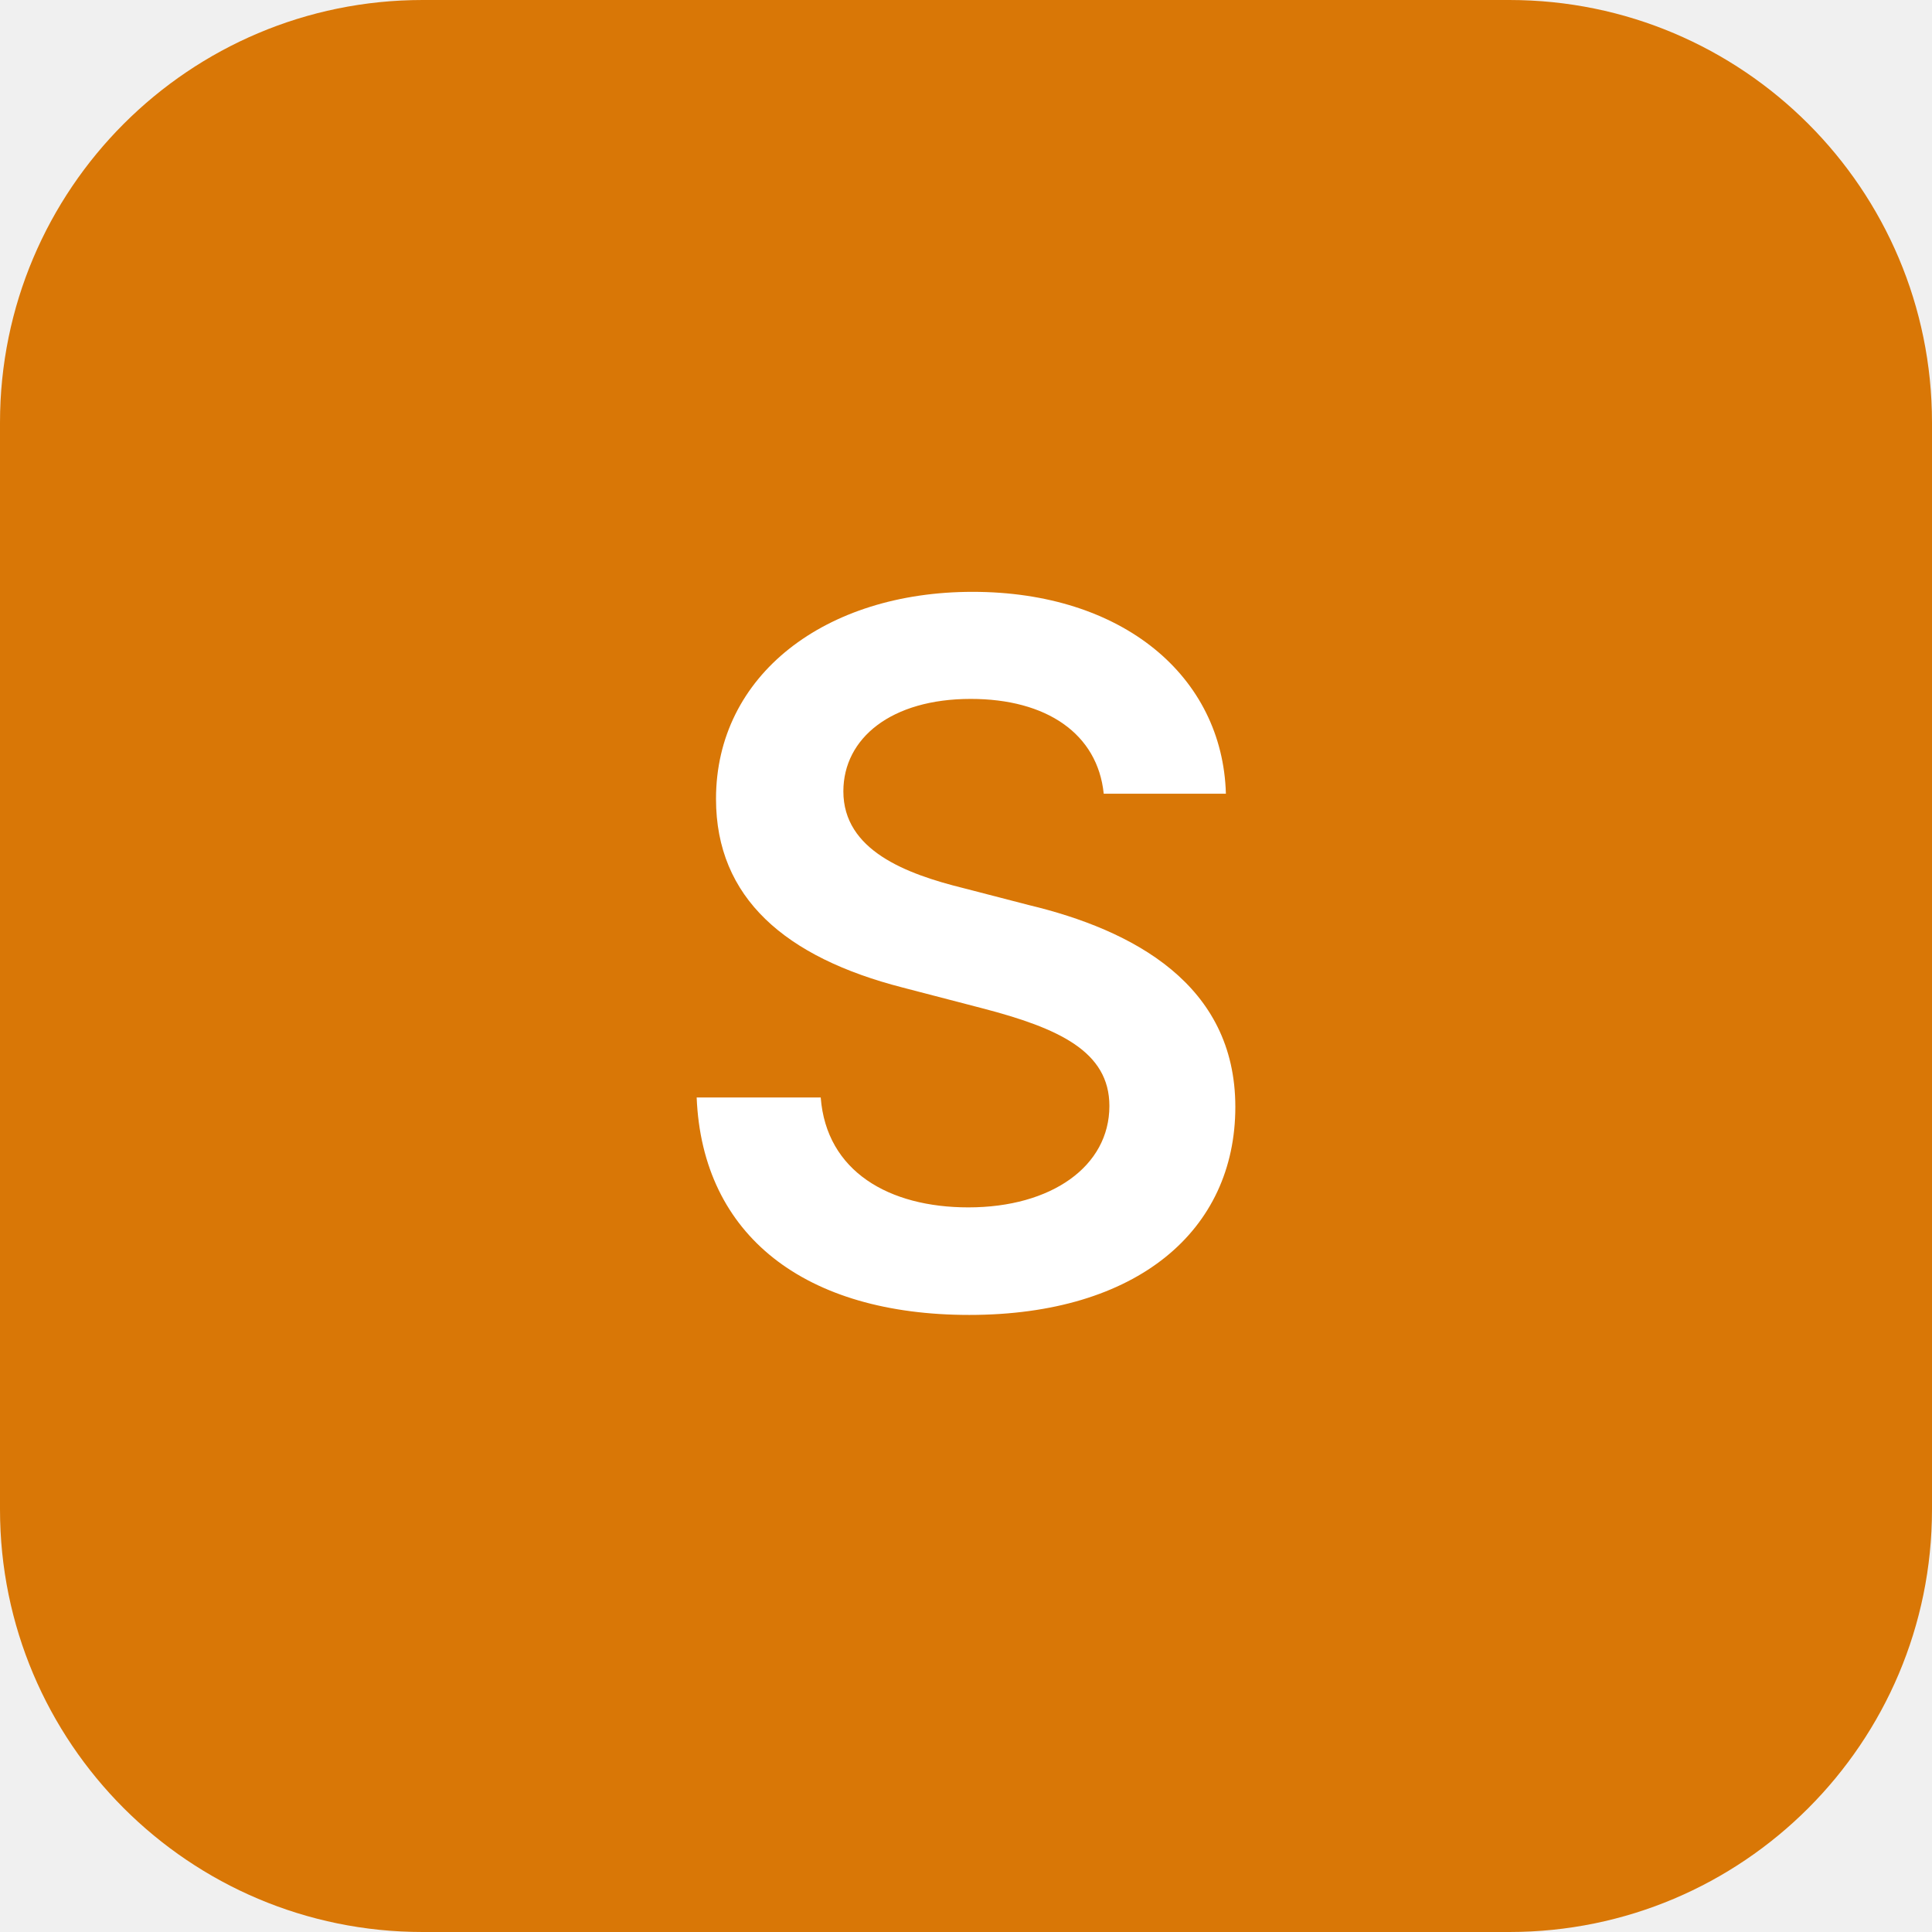
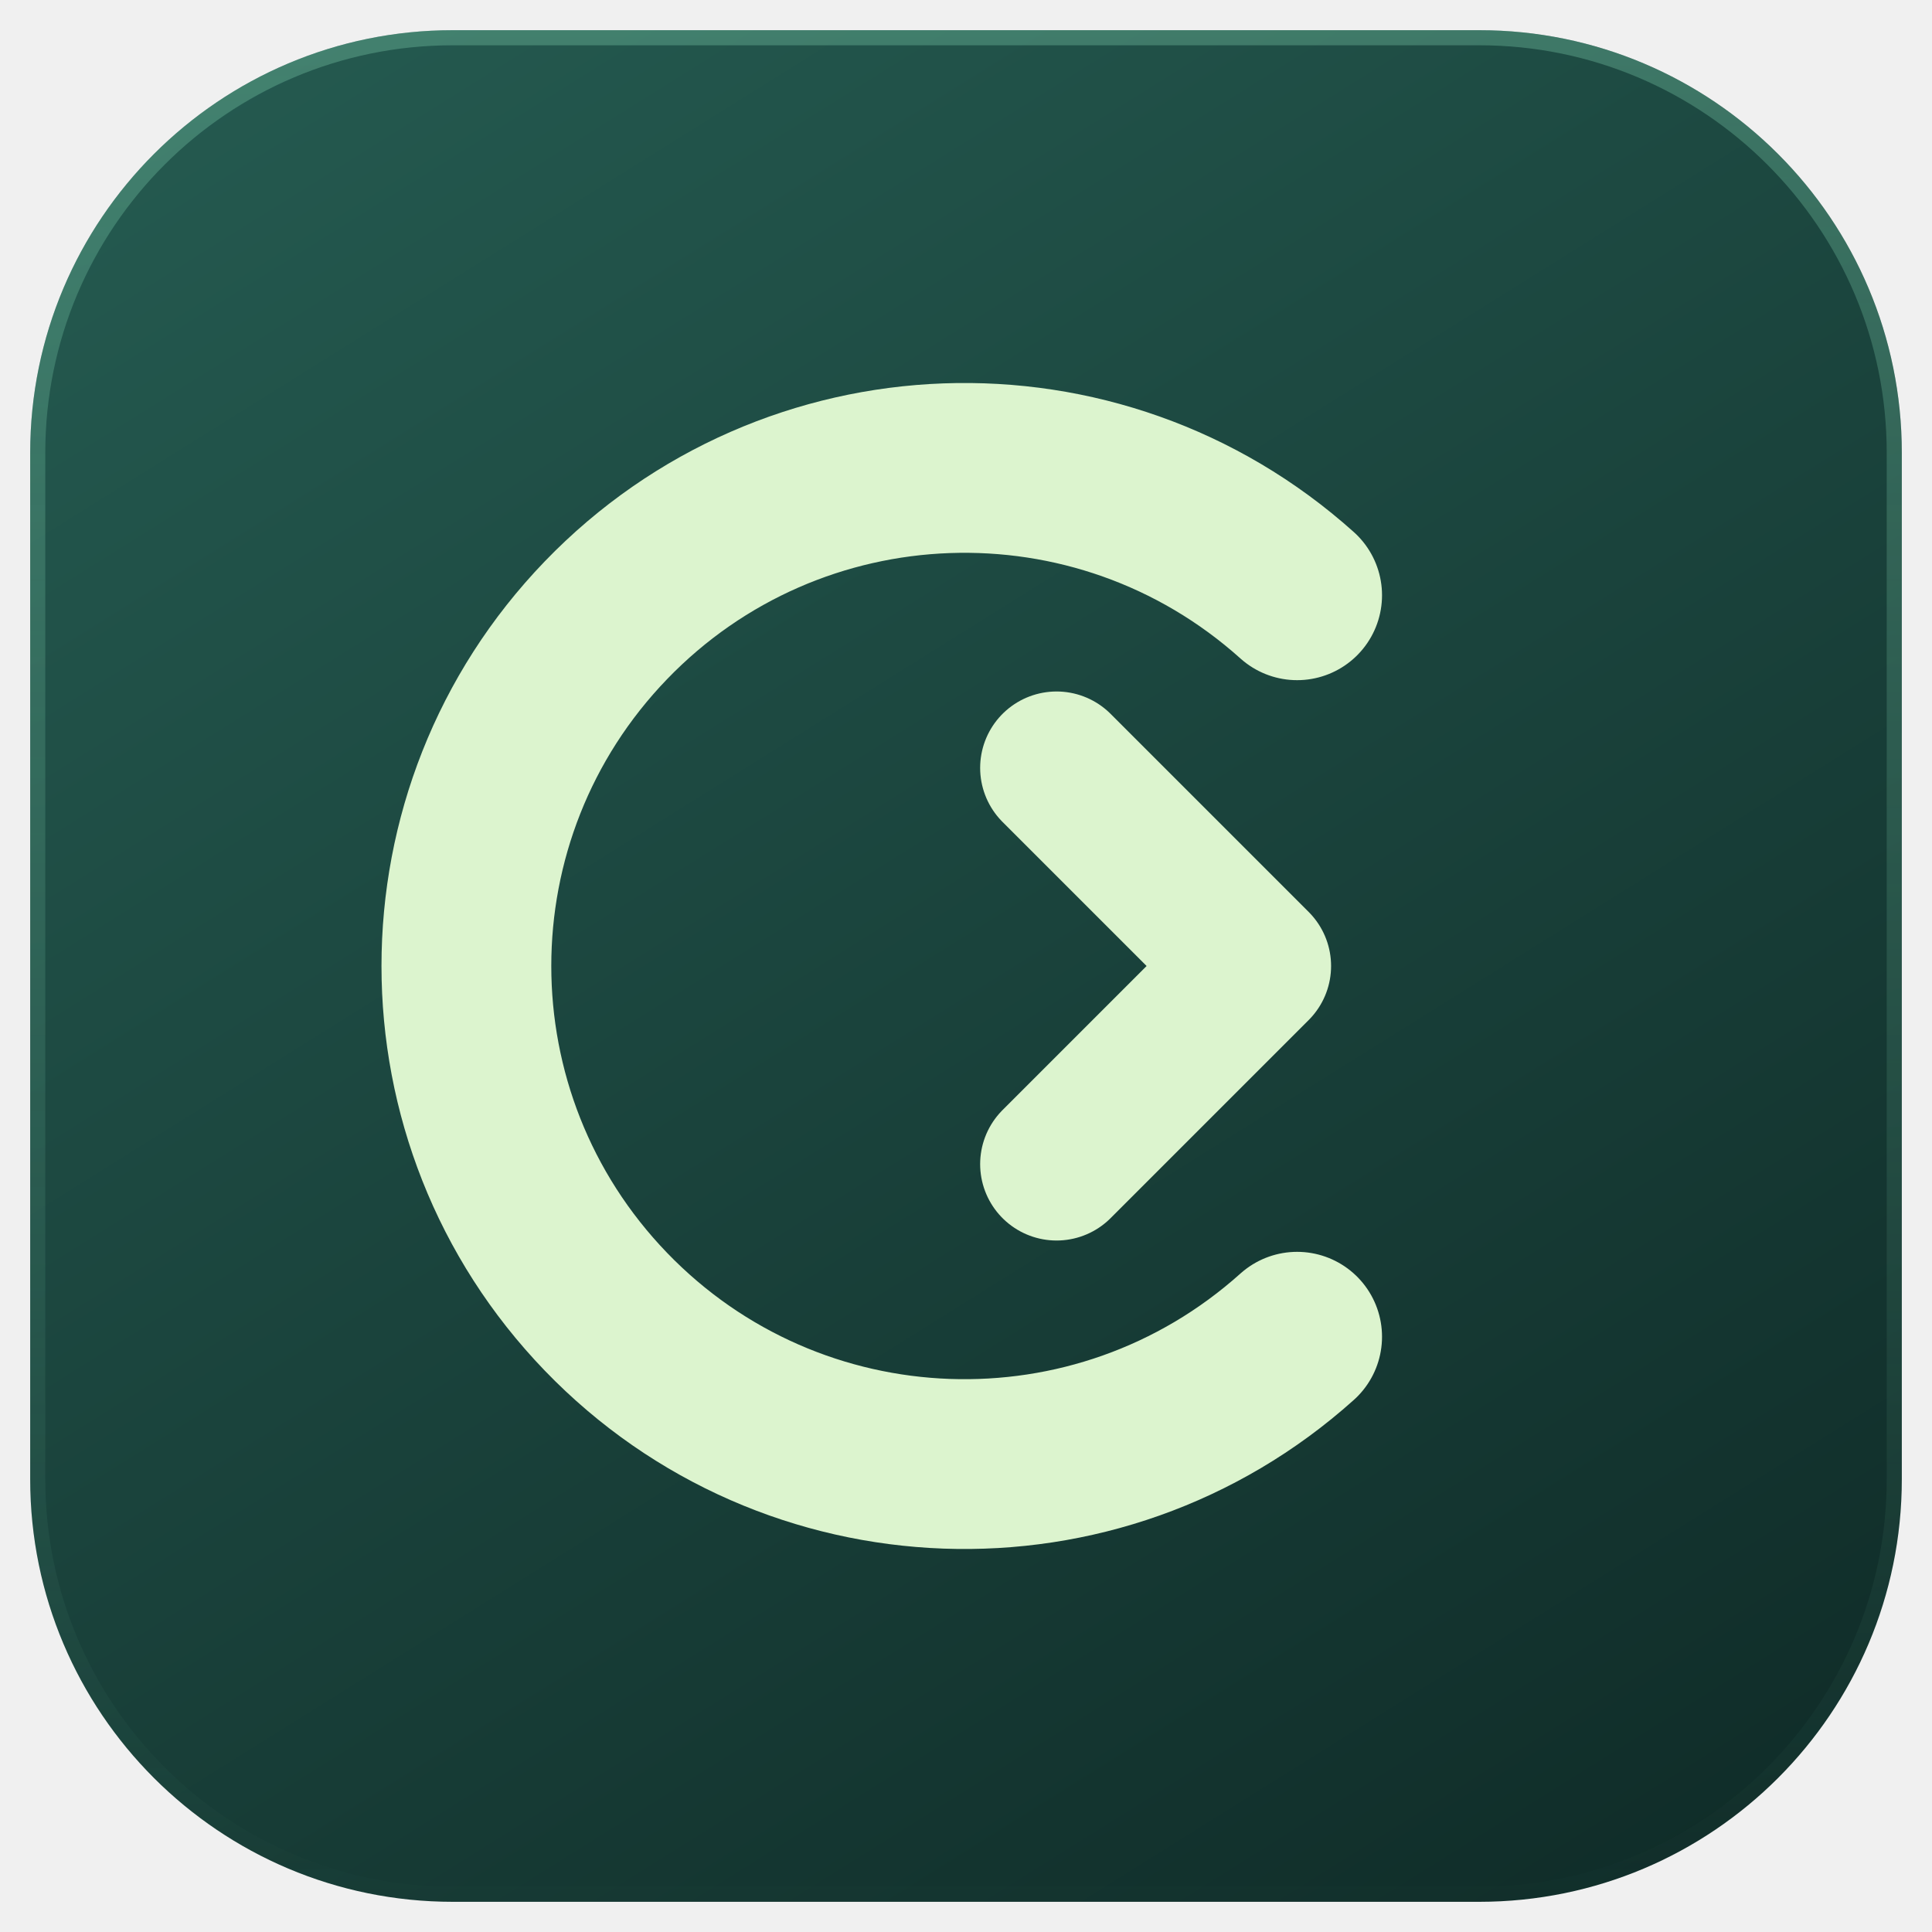
- <svg xmlns="http://www.w3.org/2000/svg" viewBox="0 0 64 64">
-   <rect width="64" height="64" rx="14" fill="#d97706" />
-   <text x="32" y="32" dy="0.35em" text-anchor="middle" font-family="ui-sans-serif, system-ui, -apple-system, sans-serif" font-size="32" font-weight="600" fill="#ffffff">S</text>
+ <svg xmlns="http://www.w3.org/2000/svg" viewBox="0 0 512 512" fill="none">
+   <defs>
+     <linearGradient id="background" x1="96" y1="0" x2="416" y2="512" gradientUnits="userSpaceOnUse">
+       <stop stop-color="#24594F" />
+       <stop offset="1" stop-color="#102D29" />
+     </linearGradient>
+     <linearGradient id="rim" x1="256" y1="0" x2="256" y2="512" gradientUnits="userSpaceOnUse">
+       <stop stop-color="#8CE2BC" stop-opacity=".3" />
+       <stop offset="1" stop-color="#8CE2BC" stop-opacity="0" />
+     </linearGradient>
+   </defs>
+   <rect x="8" y="8" width="496" height="496" rx="112" fill="url(#background)" />
+   <rect x="10" y="10" width="492" height="492" rx="110" stroke="url(#rim)" stroke-width="4" />
+   <g transform="translate(76 76) scale(15)" stroke="#DCF4CE" stroke-linecap="round" stroke-linejoin="round">
+     <path d="M17.85 5.45a8.8 8.8 0 1 0 0 13.1" stroke-width="3" />
+     <path d="m13.6 8.5 3.5 3.5-3.5 3.5" stroke-width="2.7" />
+   </g>
</svg>
